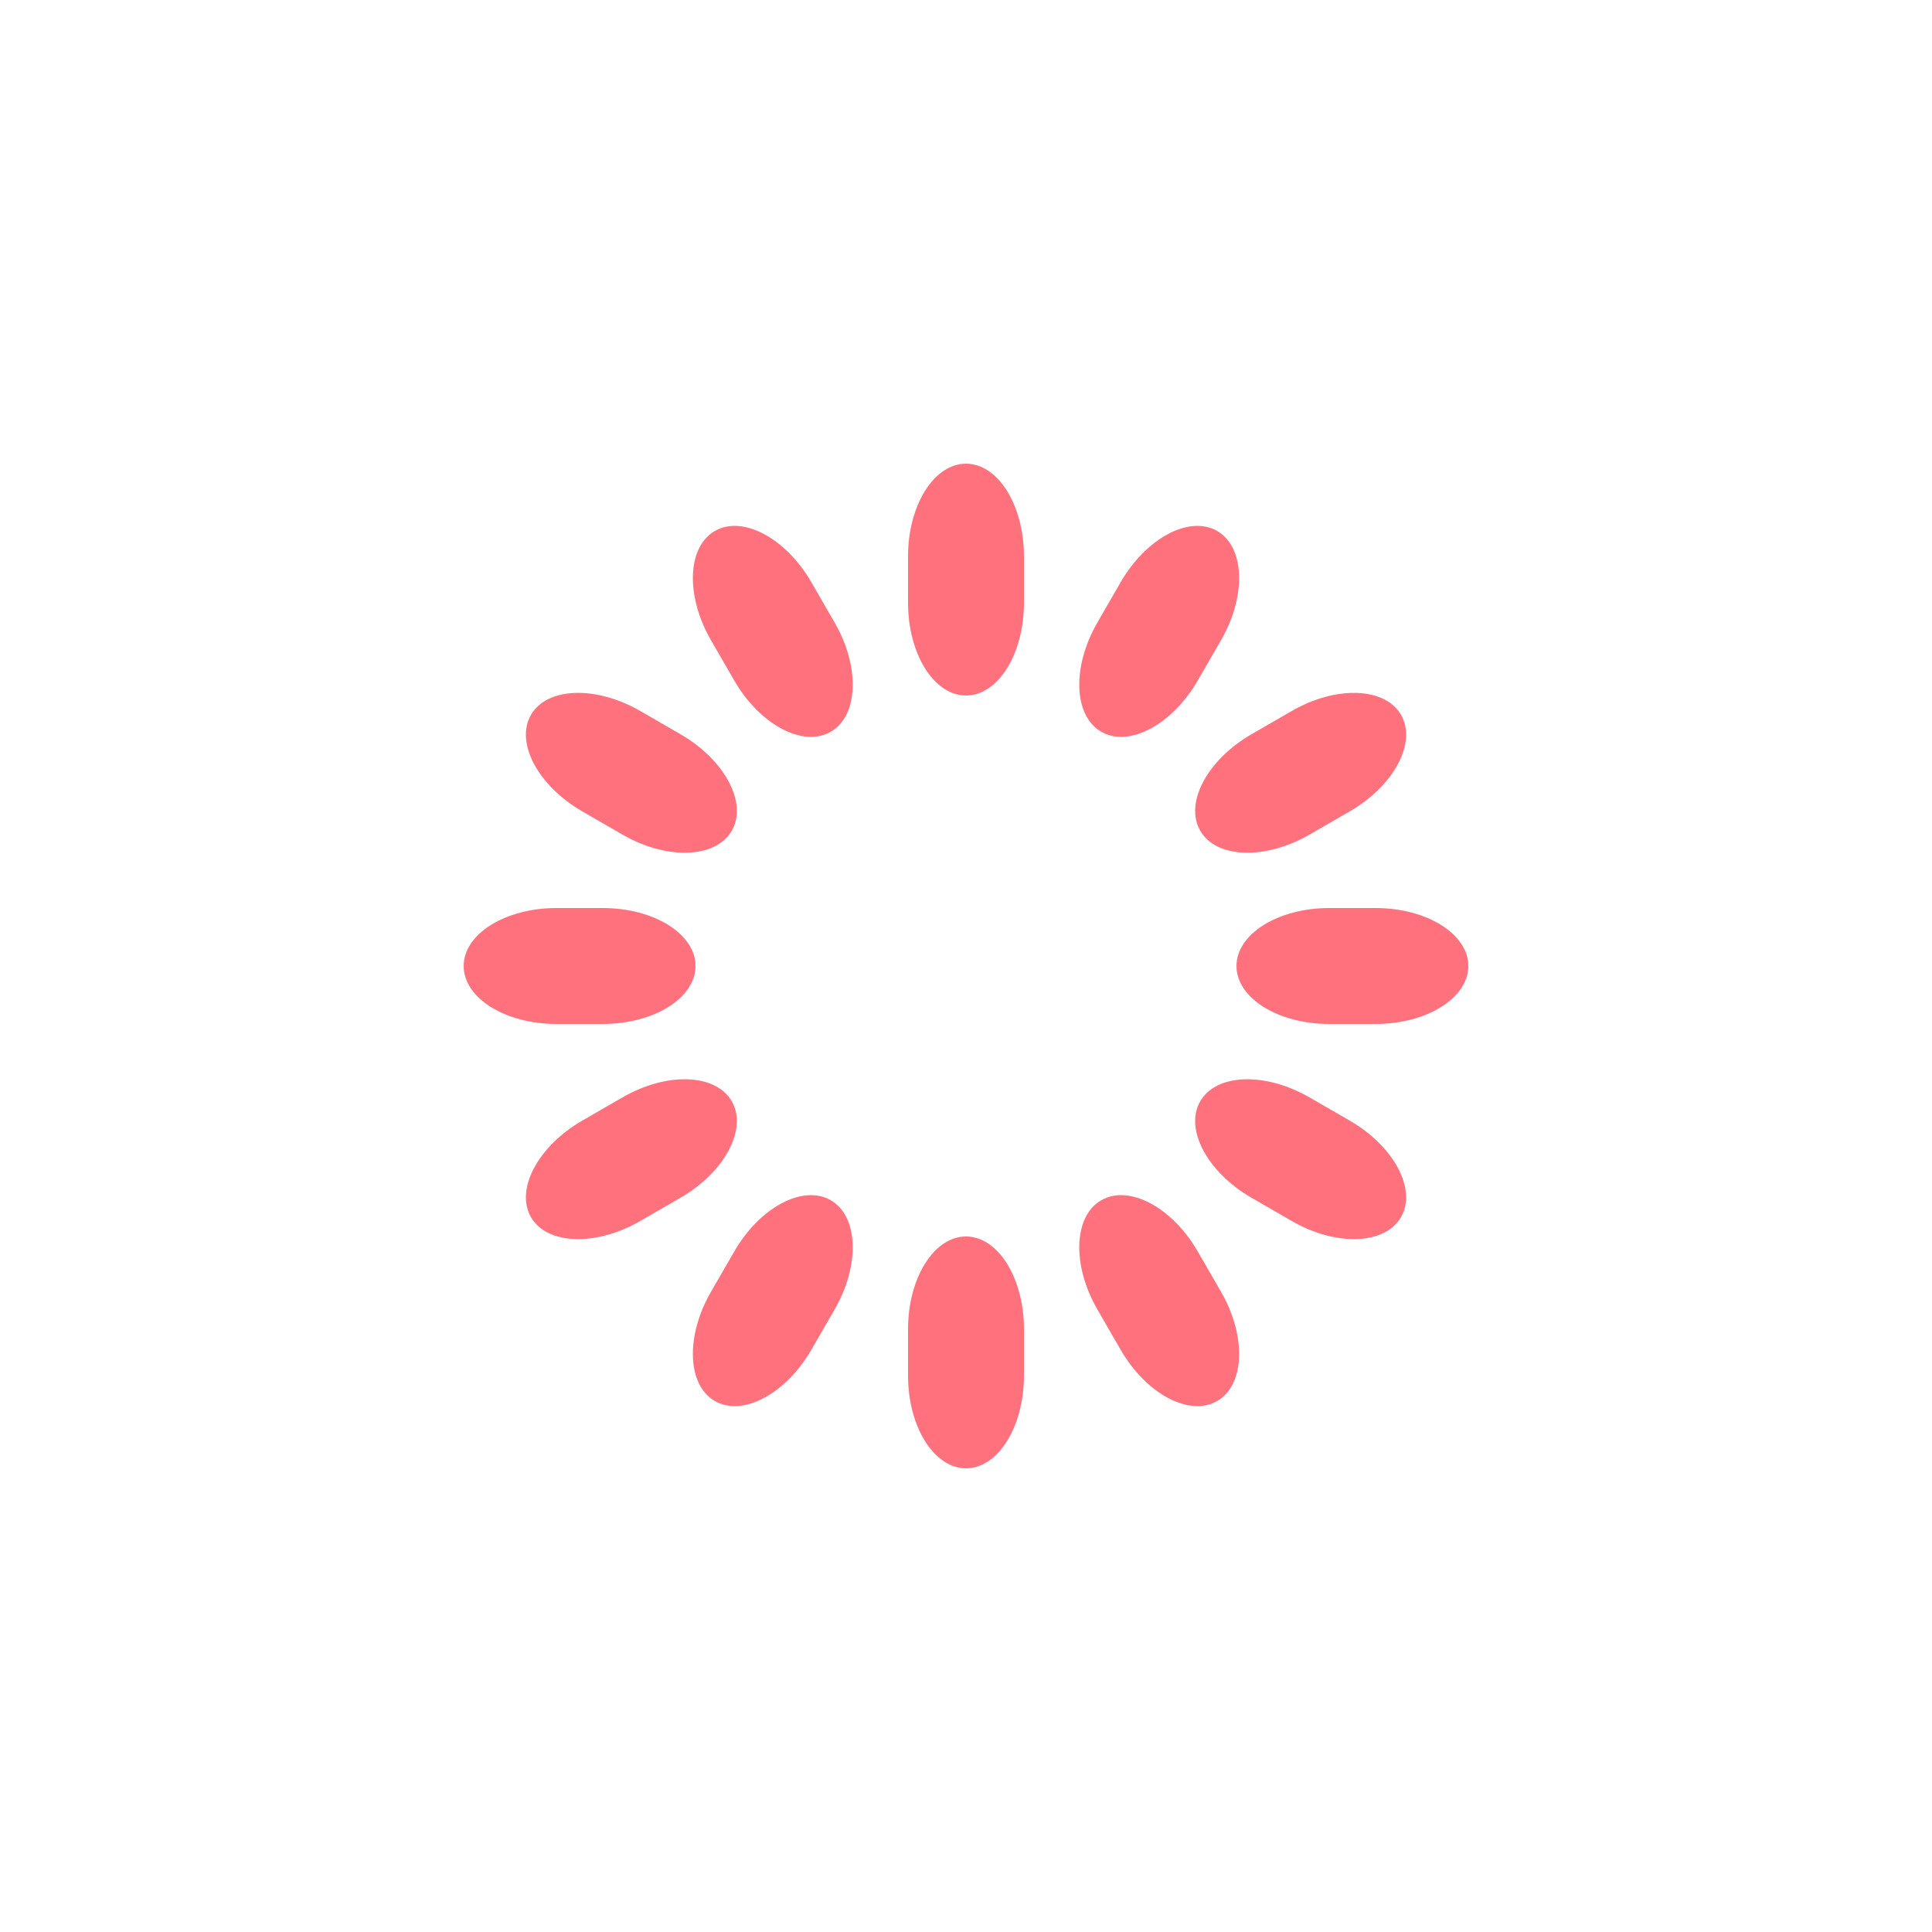
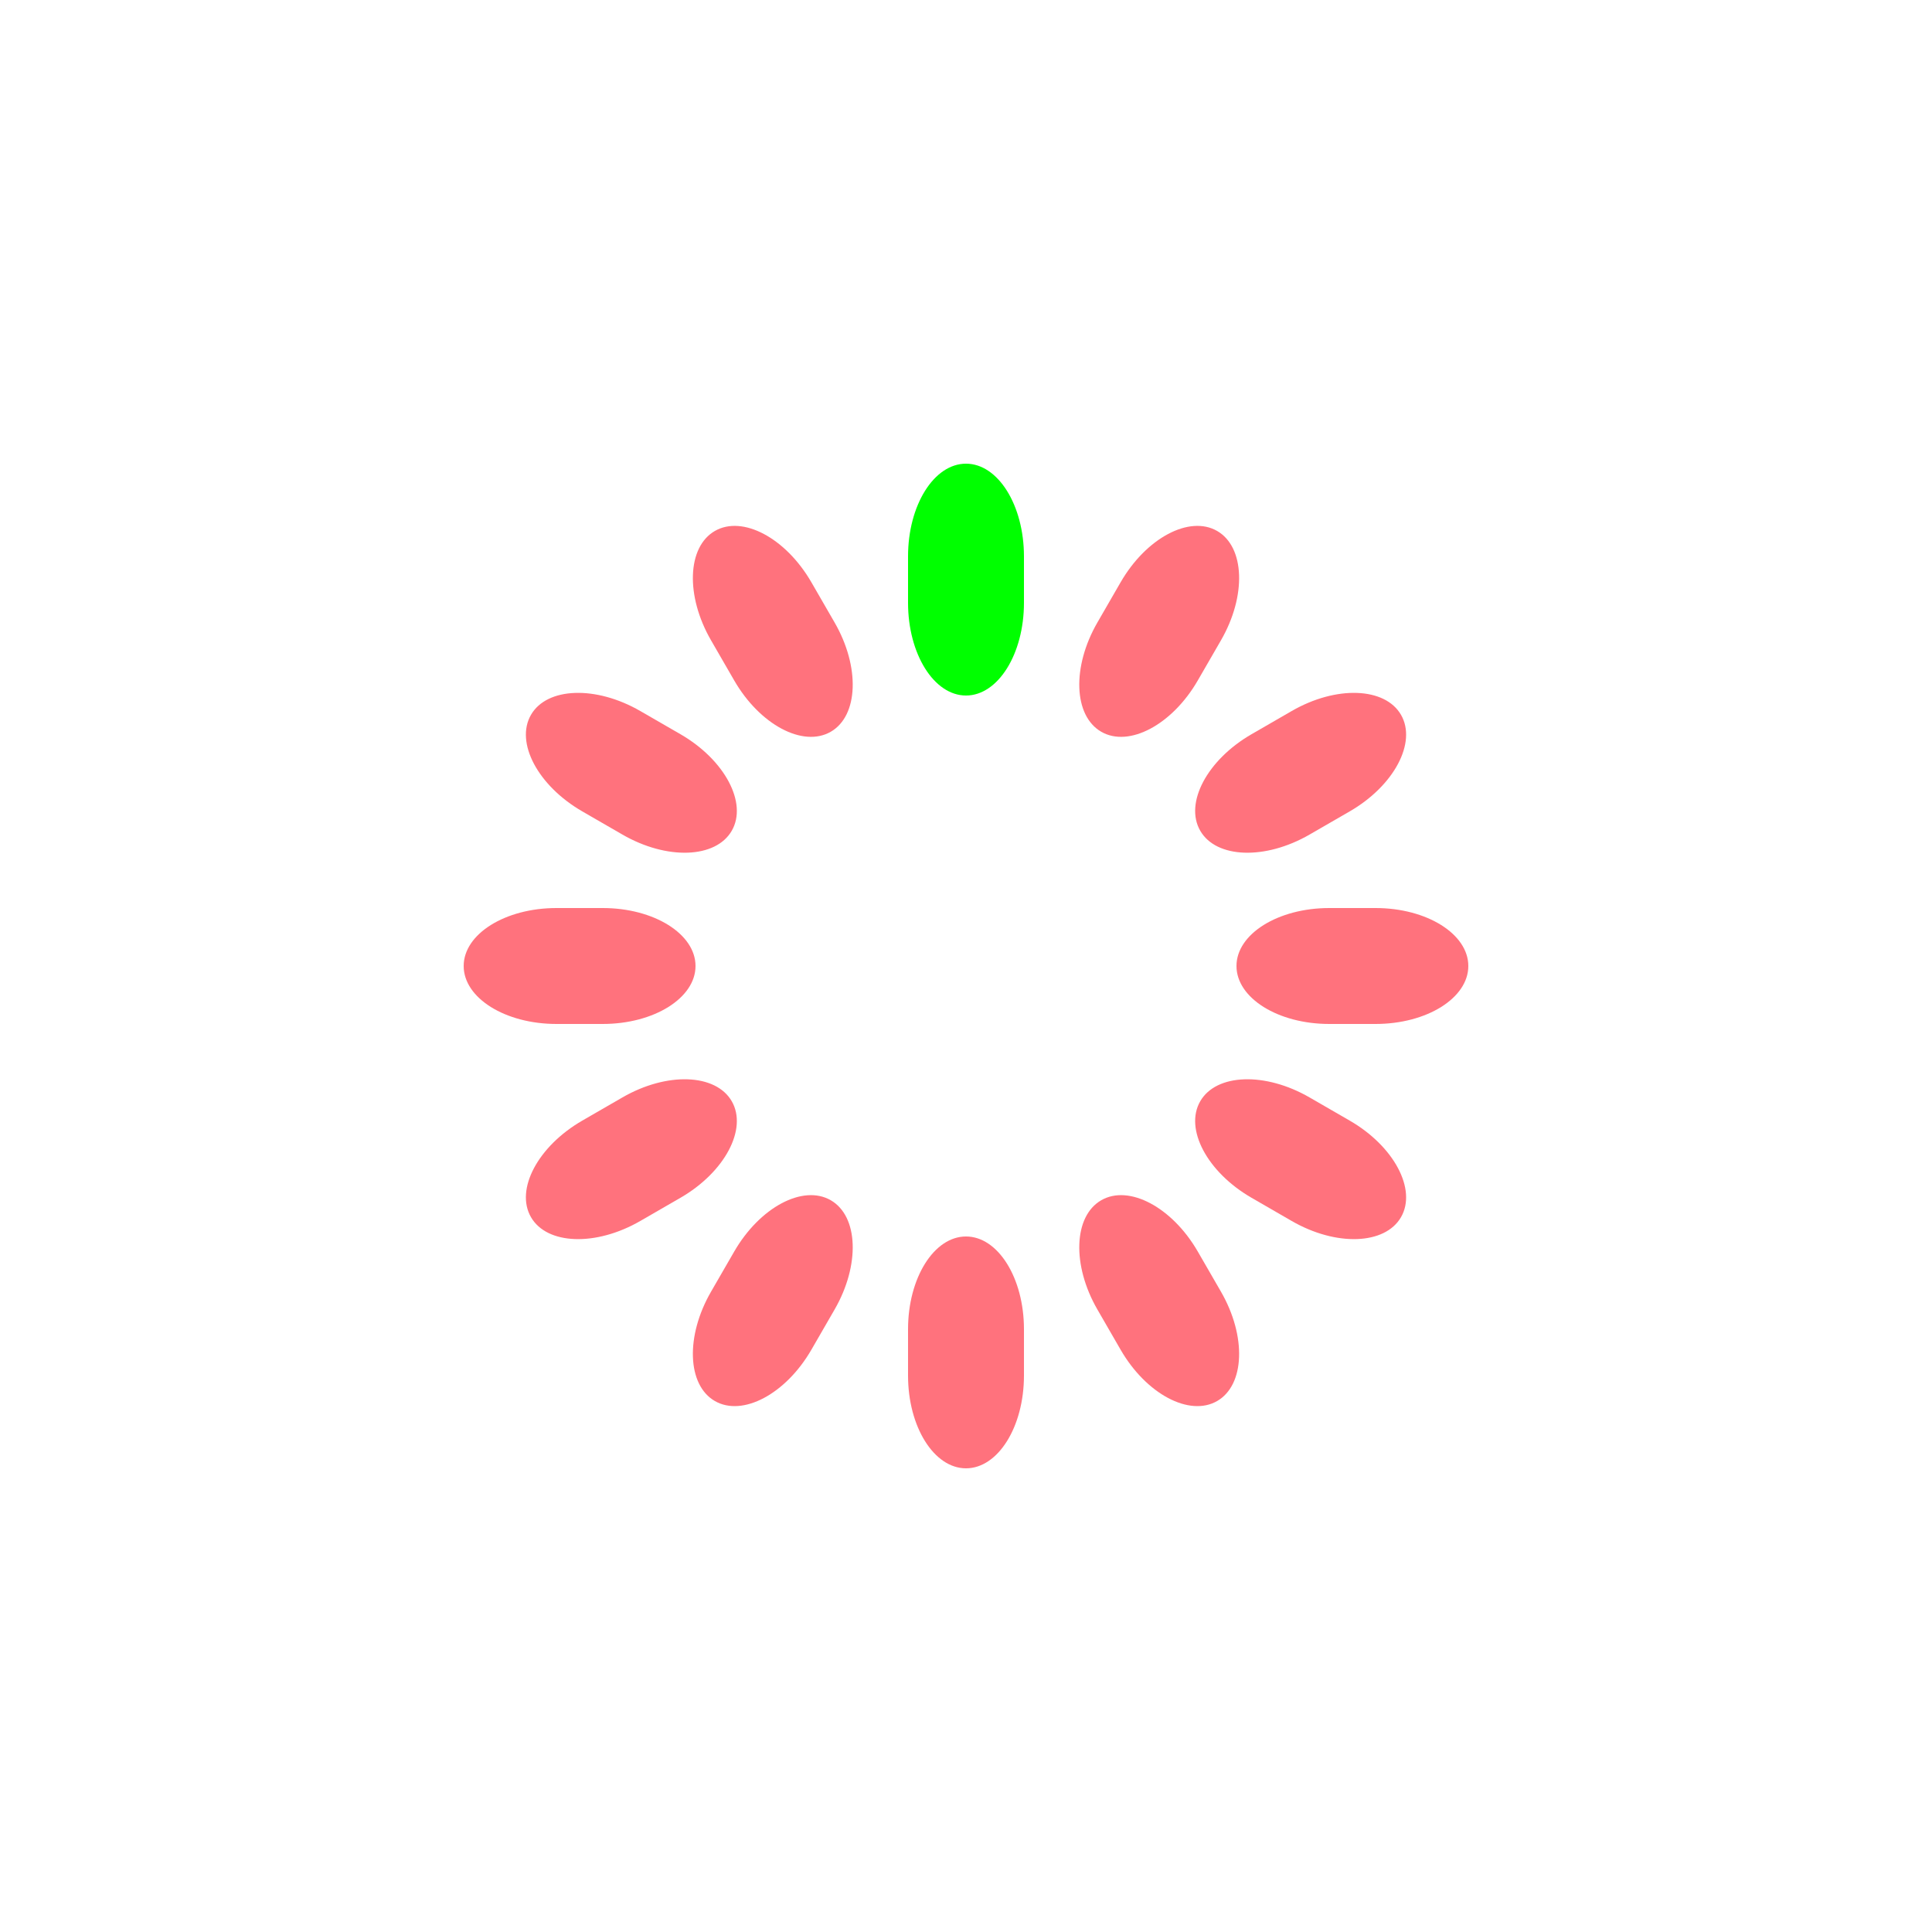
<svg xmlns="http://www.w3.org/2000/svg" class="lds-spinner" width="100%" height="100%" viewBox="0 0 100 100" preserveAspectRatio="xMidYMid" style="background: none;">
  <g transform="rotate(0 50 50)">
-     <rect x="47" y="24" rx="9.4" ry="4.8" width="6" height="12" fill="#ff727d">
+     <rect x="47" y="24" rx="9.4" ry="4.8" width="6" height="12" fill="#00ff00">
      <animate attributeName="opacity" values="1;0" dur="10s" begin="-9.167s" repeatCount="indefinite" />
    </rect>
  </g>
  <g transform="rotate(30 50 50)">
    <rect x="47" y="24" rx="9.4" ry="4.8" width="6" height="12" fill="#ff727d">
      <animate attributeName="opacity" values="1;0" dur="10s" begin="-8.333s" repeatCount="indefinite" />
    </rect>
  </g>
  <g transform="rotate(60 50 50)">
    <rect x="47" y="24" rx="9.4" ry="4.8" width="6" height="12" fill="#ff727d">
      <animate attributeName="opacity" values="1;0" dur="10s" begin="-7.5s" repeatCount="indefinite" />
    </rect>
  </g>
  <g transform="rotate(90 50 50)">
    <rect x="47" y="24" rx="9.4" ry="4.8" width="6" height="12" fill="#ff727d">
      <animate attributeName="opacity" values="1;0" dur="10s" begin="-6.667s" repeatCount="indefinite" />
    </rect>
  </g>
  <g transform="rotate(120 50 50)">
    <rect x="47" y="24" rx="9.4" ry="4.8" width="6" height="12" fill="#ff727d">
      <animate attributeName="opacity" values="1;0" dur="10s" begin="-5.833s" repeatCount="indefinite" />
    </rect>
  </g>
  <g transform="rotate(150 50 50)">
    <rect x="47" y="24" rx="9.4" ry="4.8" width="6" height="12" fill="#ff727d">
      <animate attributeName="opacity" values="1;0" dur="10s" begin="-5s" repeatCount="indefinite" />
    </rect>
  </g>
  <g transform="rotate(180 50 50)">
    <rect x="47" y="24" rx="9.4" ry="4.8" width="6" height="12" fill="#ff727d">
      <animate attributeName="opacity" values="1;0" dur="10s" begin="-4.167s" repeatCount="indefinite" />
    </rect>
  </g>
  <g transform="rotate(210 50 50)">
    <rect x="47" y="24" rx="9.4" ry="4.8" width="6" height="12" fill="#ff727d">
      <animate attributeName="opacity" values="1;0" dur="10s" begin="-3.333s" repeatCount="indefinite" />
    </rect>
  </g>
  <g transform="rotate(240 50 50)">
    <rect x="47" y="24" rx="9.4" ry="4.8" width="6" height="12" fill="#ff727d">
      <animate attributeName="opacity" values="1;0" dur="10s" begin="-2.5s" repeatCount="indefinite" />
    </rect>
  </g>
  <g transform="rotate(270 50 50)">
    <rect x="47" y="24" rx="9.4" ry="4.8" width="6" height="12" fill="#ff727d">
      <animate attributeName="opacity" values="1;0" dur="10s" begin="-1.667s" repeatCount="indefinite" />
    </rect>
  </g>
  <g transform="rotate(300 50 50)">
    <rect x="47" y="24" rx="9.4" ry="4.8" width="6" height="12" fill="#ff727d">
      <animate attributeName="opacity" values="1;0" dur="10s" begin="-0.833s" repeatCount="indefinite" />
    </rect>
  </g>
  <g transform="rotate(330 50 50)">
    <rect x="47" y="24" rx="9.4" ry="4.8" width="6" height="12" fill="#ff727d">
      <animate attributeName="opacity" values="1;0" dur="10s" begin="0s" repeatCount="indefinite" />
    </rect>
  </g>
</svg>
